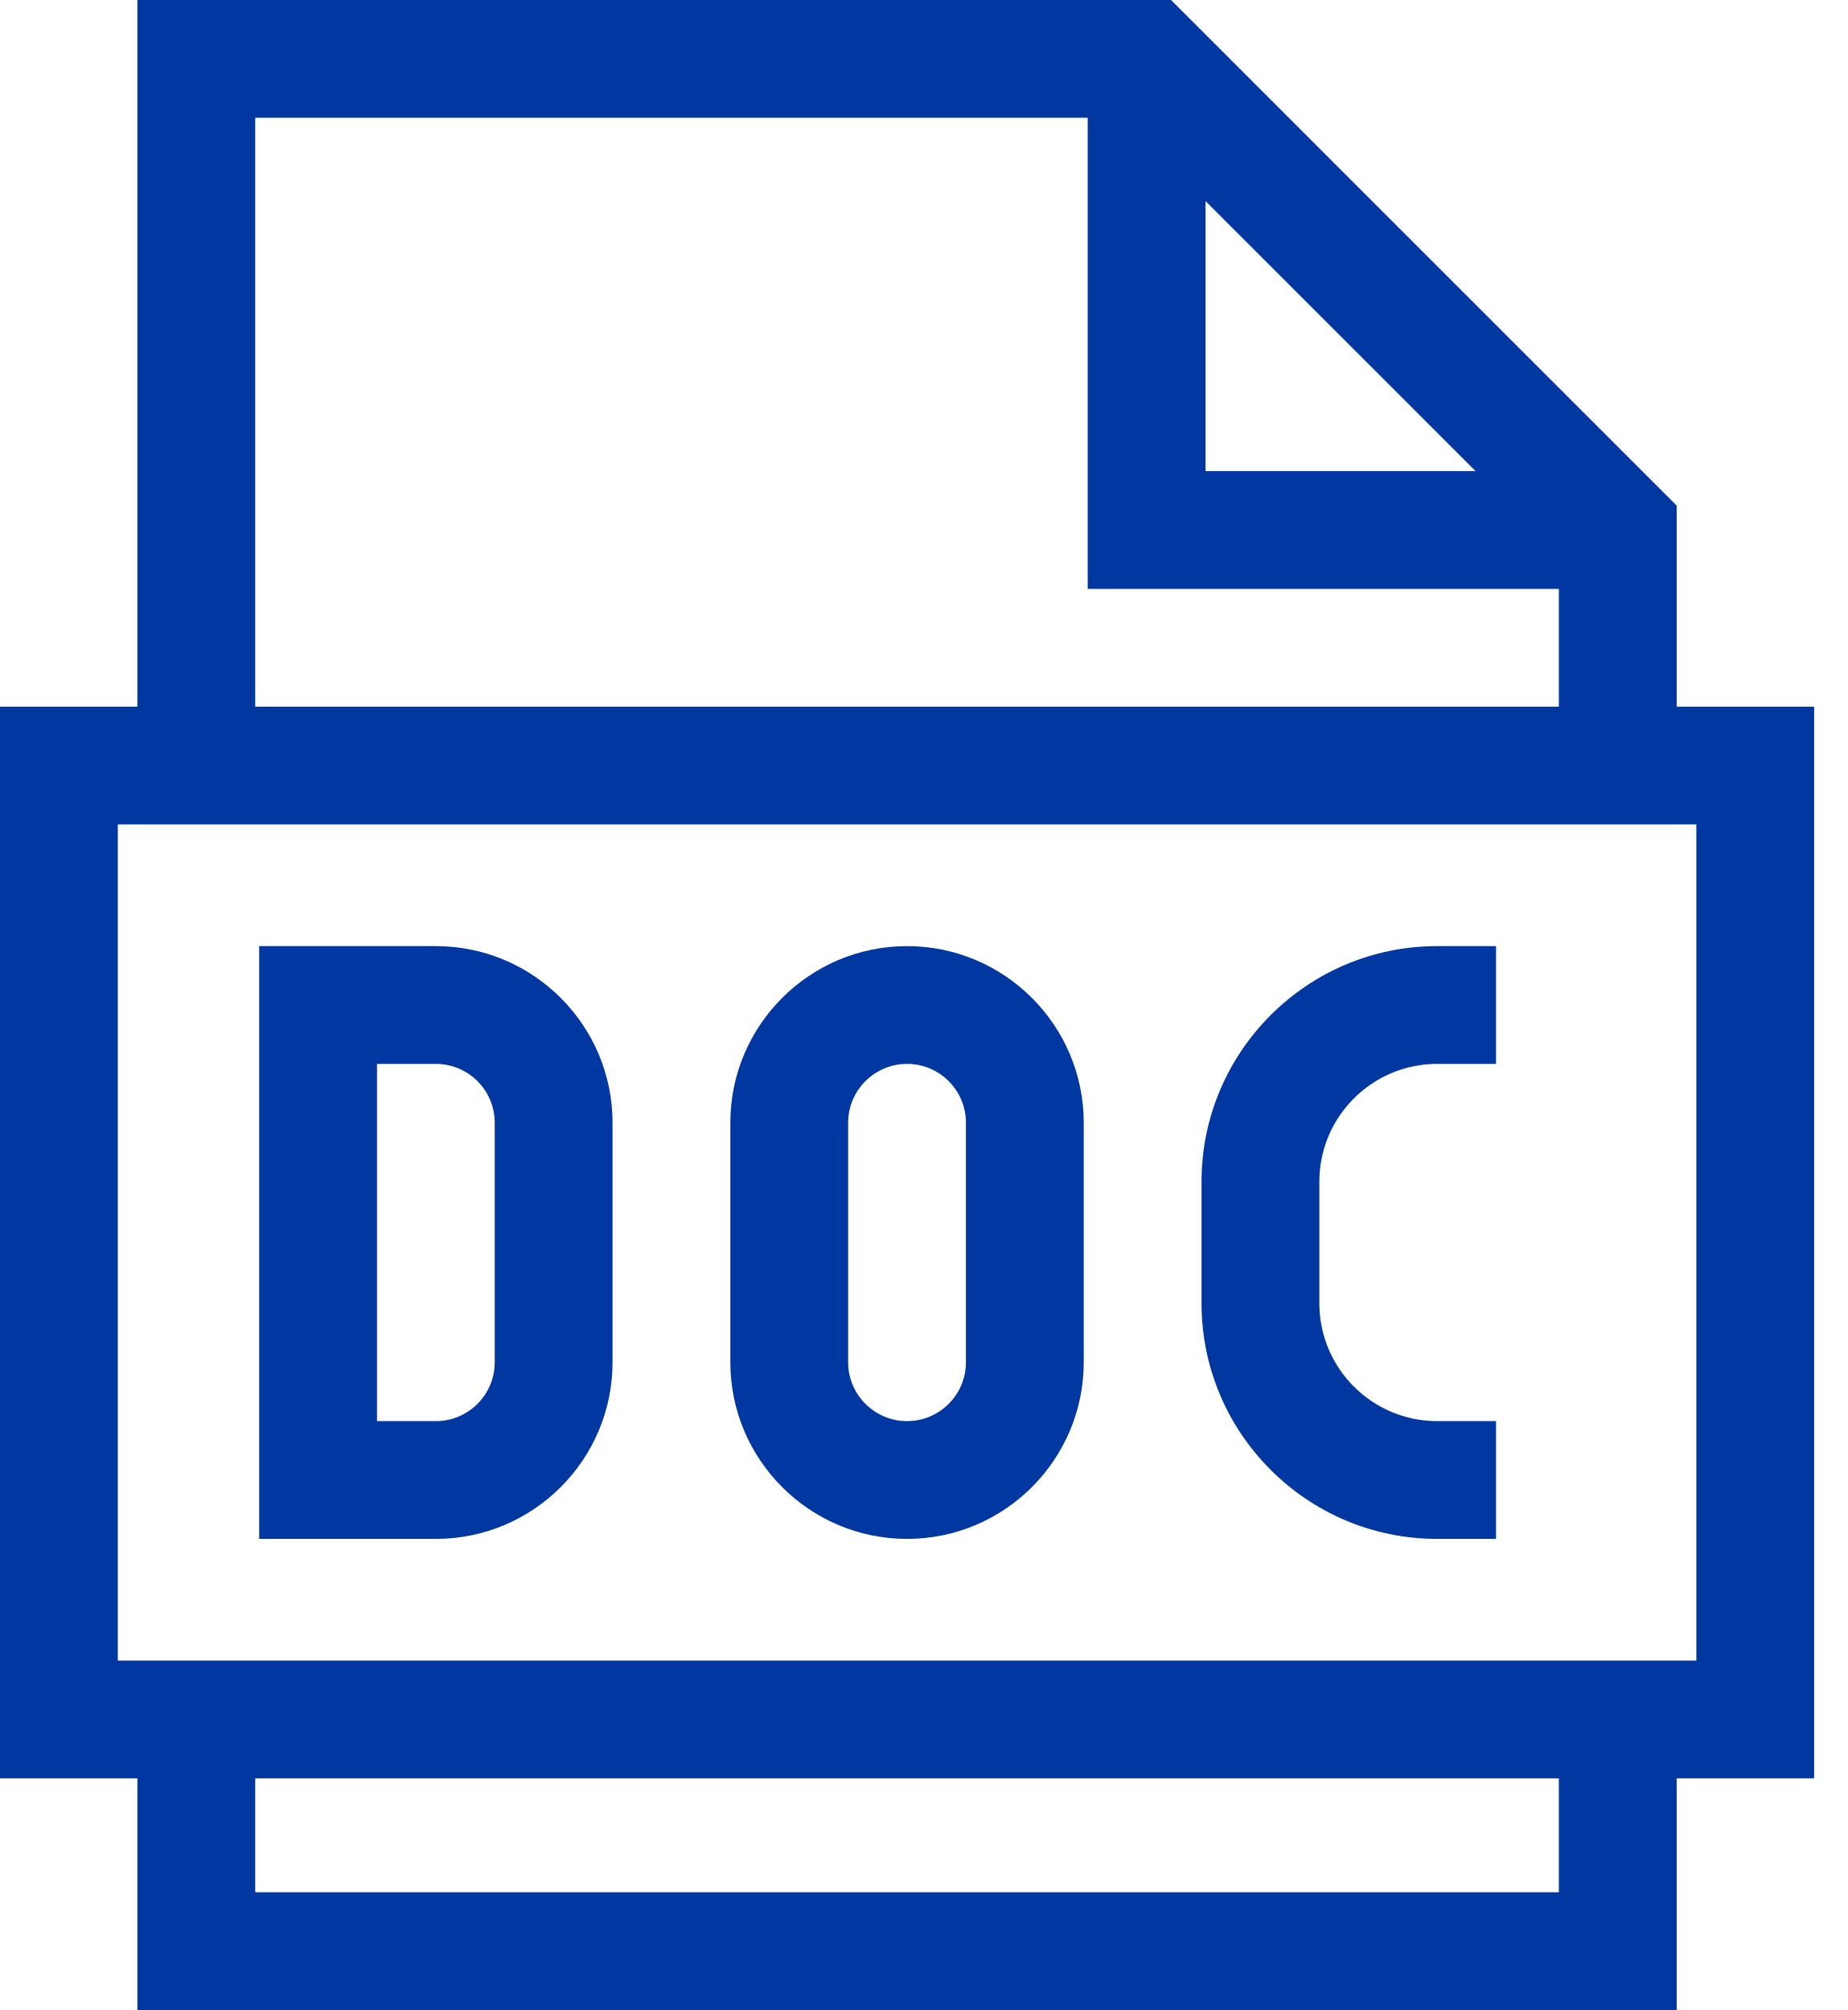
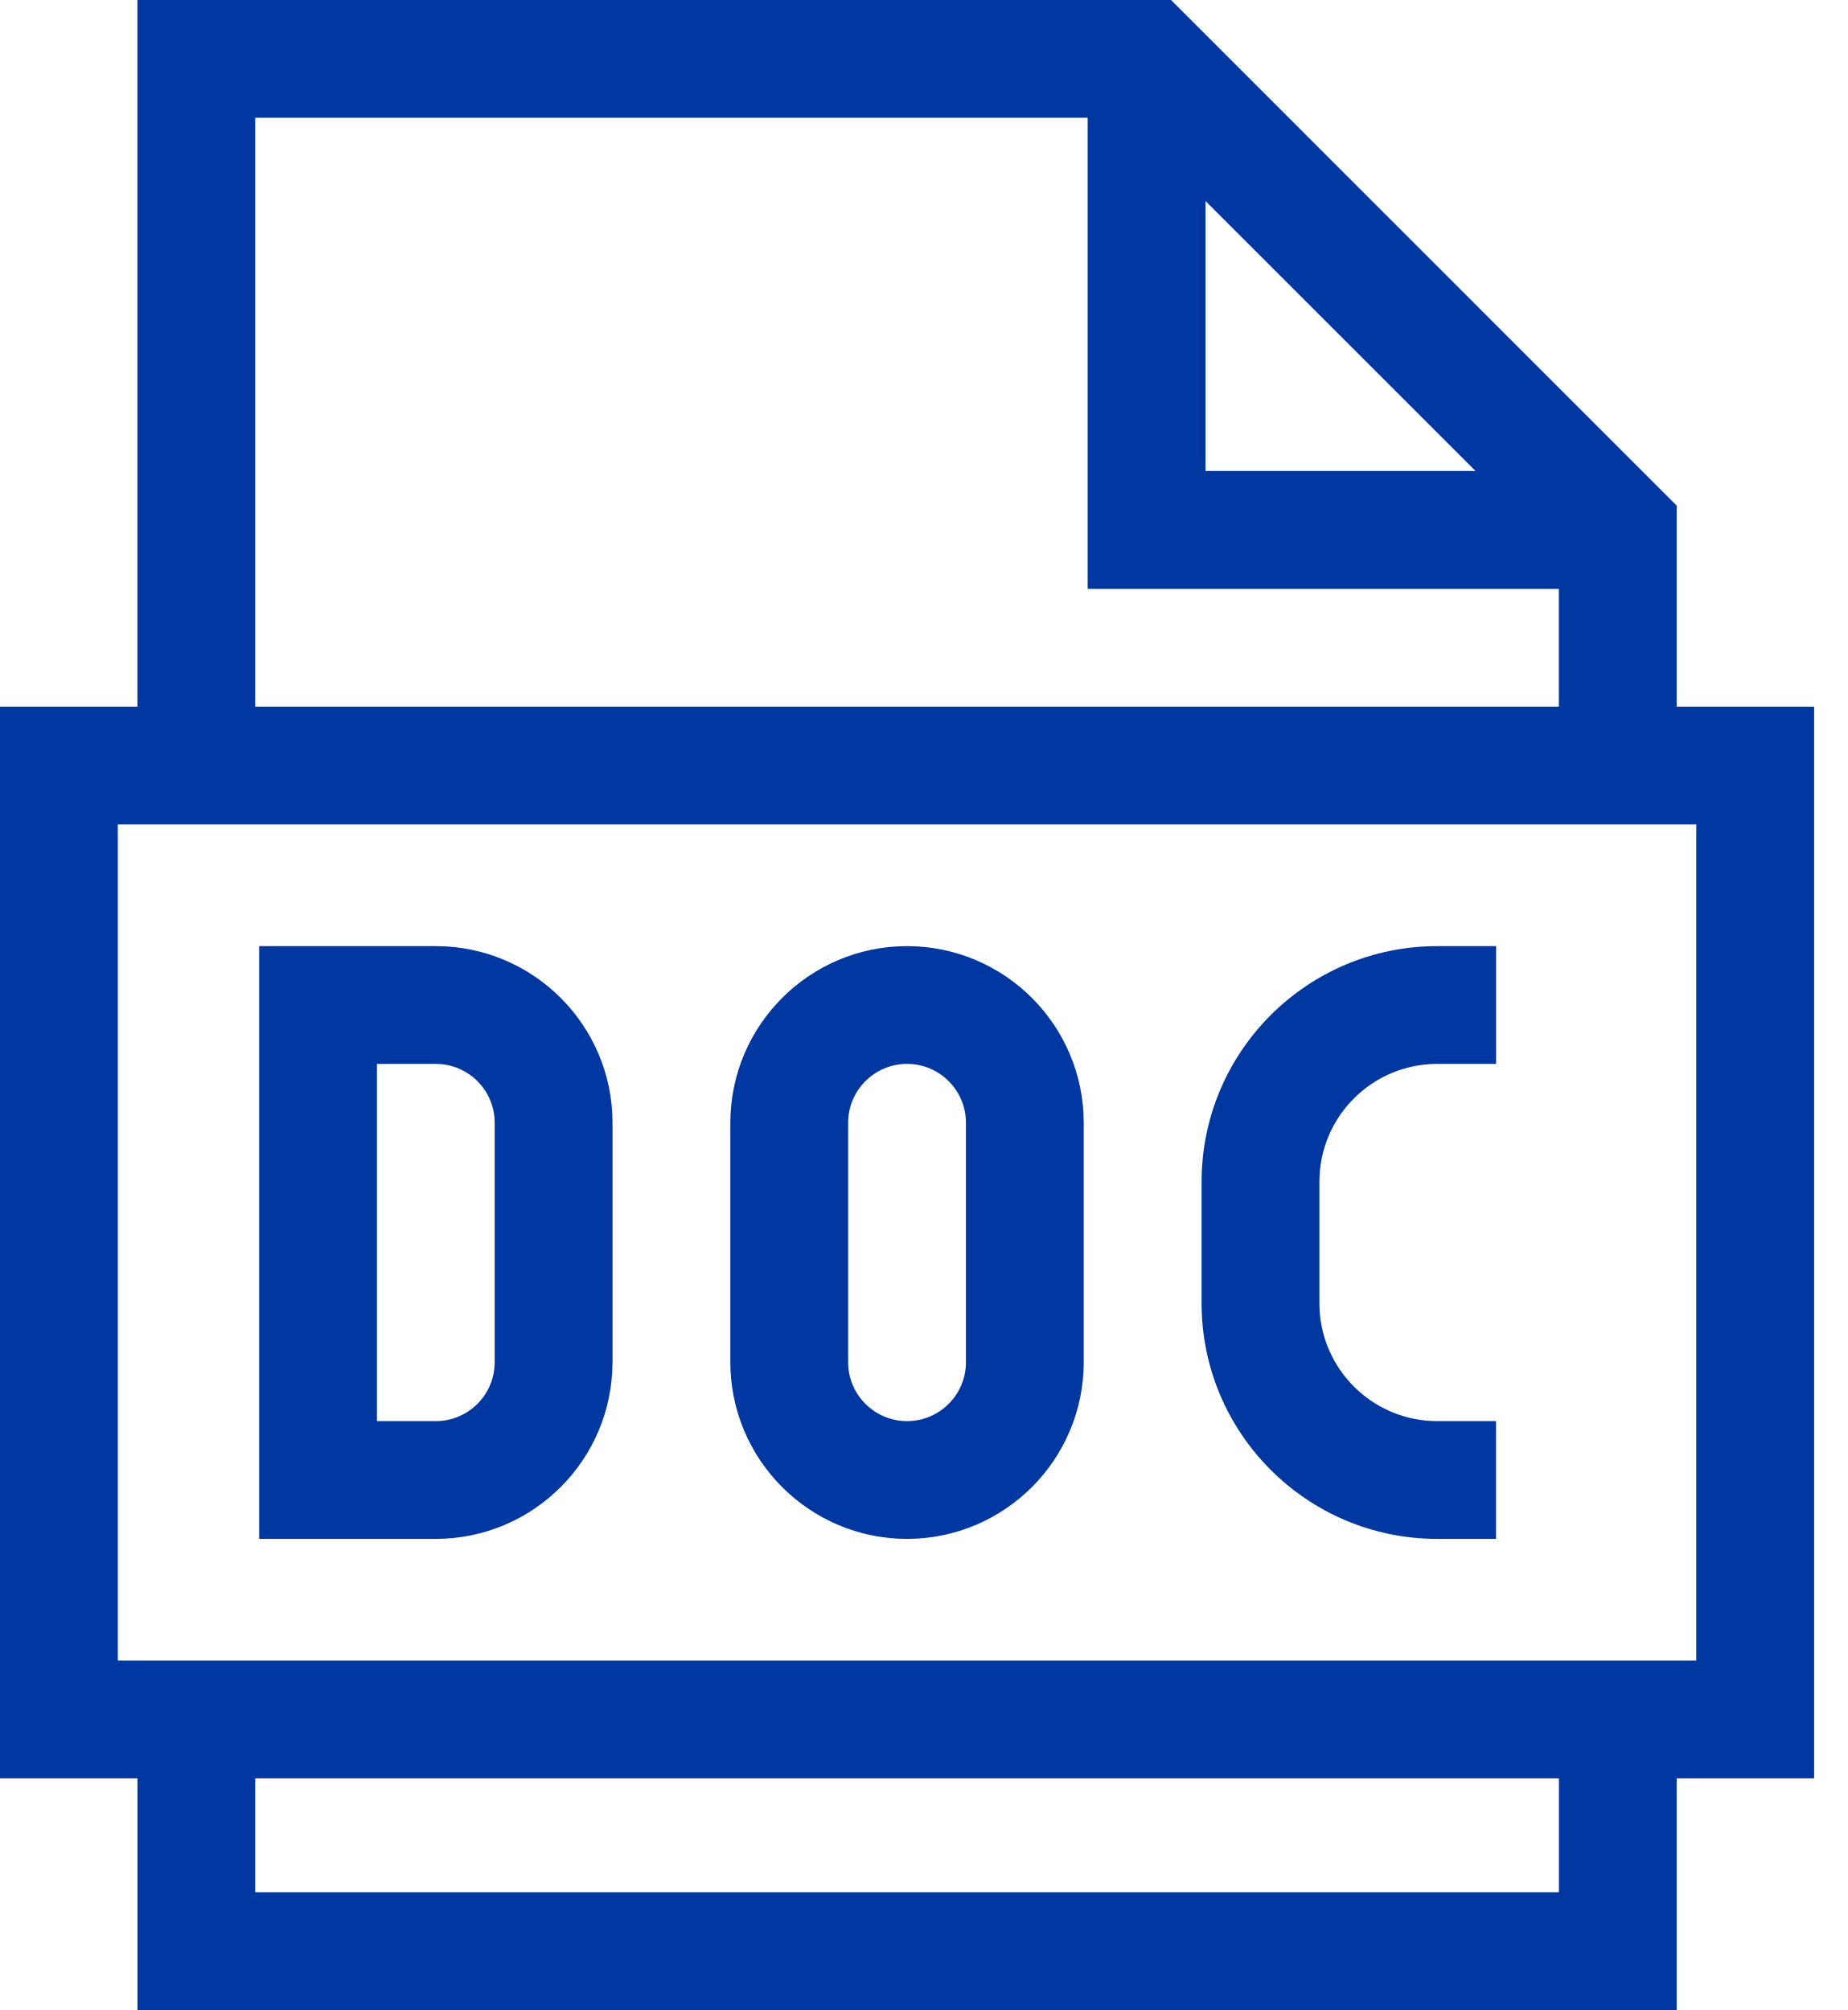
- <svg xmlns="http://www.w3.org/2000/svg" width="34" height="37" viewBox="0 0 34 37" fill="none">
-   <path d="M33.387 13.008H30.857V9.307L21.551 0H2.529V13.008H0V32.736H2.529V37H30.857V32.736H33.387V13.008ZM22.186 3.701L27.156 8.672H22.186V3.701ZM4.697 2.168H20.018V10.84H28.689V13.008H4.697V2.168ZM28.689 34.832H4.697V32.736H28.689V34.832ZM31.219 30.568H2.168V15.176H31.219V30.568Z" fill="#0037A1" />
-   <path d="M11.273 25.076V20.668C11.273 18.875 9.815 17.416 8.021 17.416H4.77V28.328H8.021C9.815 28.328 11.273 26.869 11.273 25.076ZM6.938 19.584H8.021C8.619 19.584 9.105 20.07 9.105 20.668V25.076C9.105 25.674 8.619 26.16 8.021 26.16H6.938V19.584Z" fill="#0037A1" />
-   <path d="M16.693 28.328C18.486 28.328 19.945 26.869 19.945 25.076V20.668C19.945 18.875 18.486 17.416 16.693 17.416C14.9 17.416 13.441 18.875 13.441 20.668V25.076C13.441 26.869 14.9 28.328 16.693 28.328ZM15.609 20.668C15.609 20.07 16.096 19.584 16.693 19.584C17.291 19.584 17.777 20.07 17.777 20.668V25.076C17.777 25.674 17.291 26.16 16.693 26.16C16.096 26.16 15.609 25.674 15.609 25.076V20.668Z" fill="#0037A1" />
-   <path d="M26.449 28.328H27.533V26.16H26.449C25.254 26.16 24.281 25.188 24.281 23.992V21.752C24.281 20.556 25.254 19.584 26.449 19.584H27.533V17.416H26.449C24.058 17.416 22.113 19.361 22.113 21.752V23.992C22.113 26.383 24.058 28.328 26.449 28.328Z" fill="#0037A1" />
+ <svg xmlns="http://www.w3.org/2000/svg" width="34" height="37" fill="none">
+   <path d="M33.387 13.008h-2.53V9.307L21.551 0H2.529v13.008H0v19.728h2.53V37h28.327v-4.264h2.53V13.008ZM22.186 3.7l4.97 4.97h-4.97v-4.97ZM4.697 2.168h15.32v8.672h8.672v2.168H4.697V2.168ZM28.69 34.832H4.697v-2.096H28.69v2.096Zm2.53-4.264H2.168V15.176h29.05v15.392Z" fill="#0037A1" />
+   <path d="M11.273 25.076v-4.408a3.256 3.256 0 0 0-3.252-3.252H4.77v10.912H8.02a3.256 3.256 0 0 0 3.252-3.252Zm-4.335-5.492H8.02c.598 0 1.084.486 1.084 1.084v4.408c0 .598-.486 1.084-1.084 1.084H6.937v-6.576ZM16.693 28.328a3.256 3.256 0 0 0 3.252-3.252v-4.408a3.256 3.256 0 0 0-3.252-3.252 3.256 3.256 0 0 0-3.252 3.252v4.408a3.256 3.256 0 0 0 3.252 3.252Zm-1.084-7.66c0-.598.487-1.084 1.084-1.084.598 0 1.084.486 1.084 1.084v4.408c0 .598-.486 1.084-1.084 1.084a1.085 1.085 0 0 1-1.084-1.084v-4.408ZM26.45 28.328h1.083V26.16H26.45a2.17 2.17 0 0 1-2.168-2.168v-2.24a2.17 2.17 0 0 1 2.168-2.168h1.084v-2.168H26.45a4.34 4.34 0 0 0-4.336 4.336v2.24a4.34 4.34 0 0 0 4.336 4.336Z" fill="#0037A1" />
</svg>
